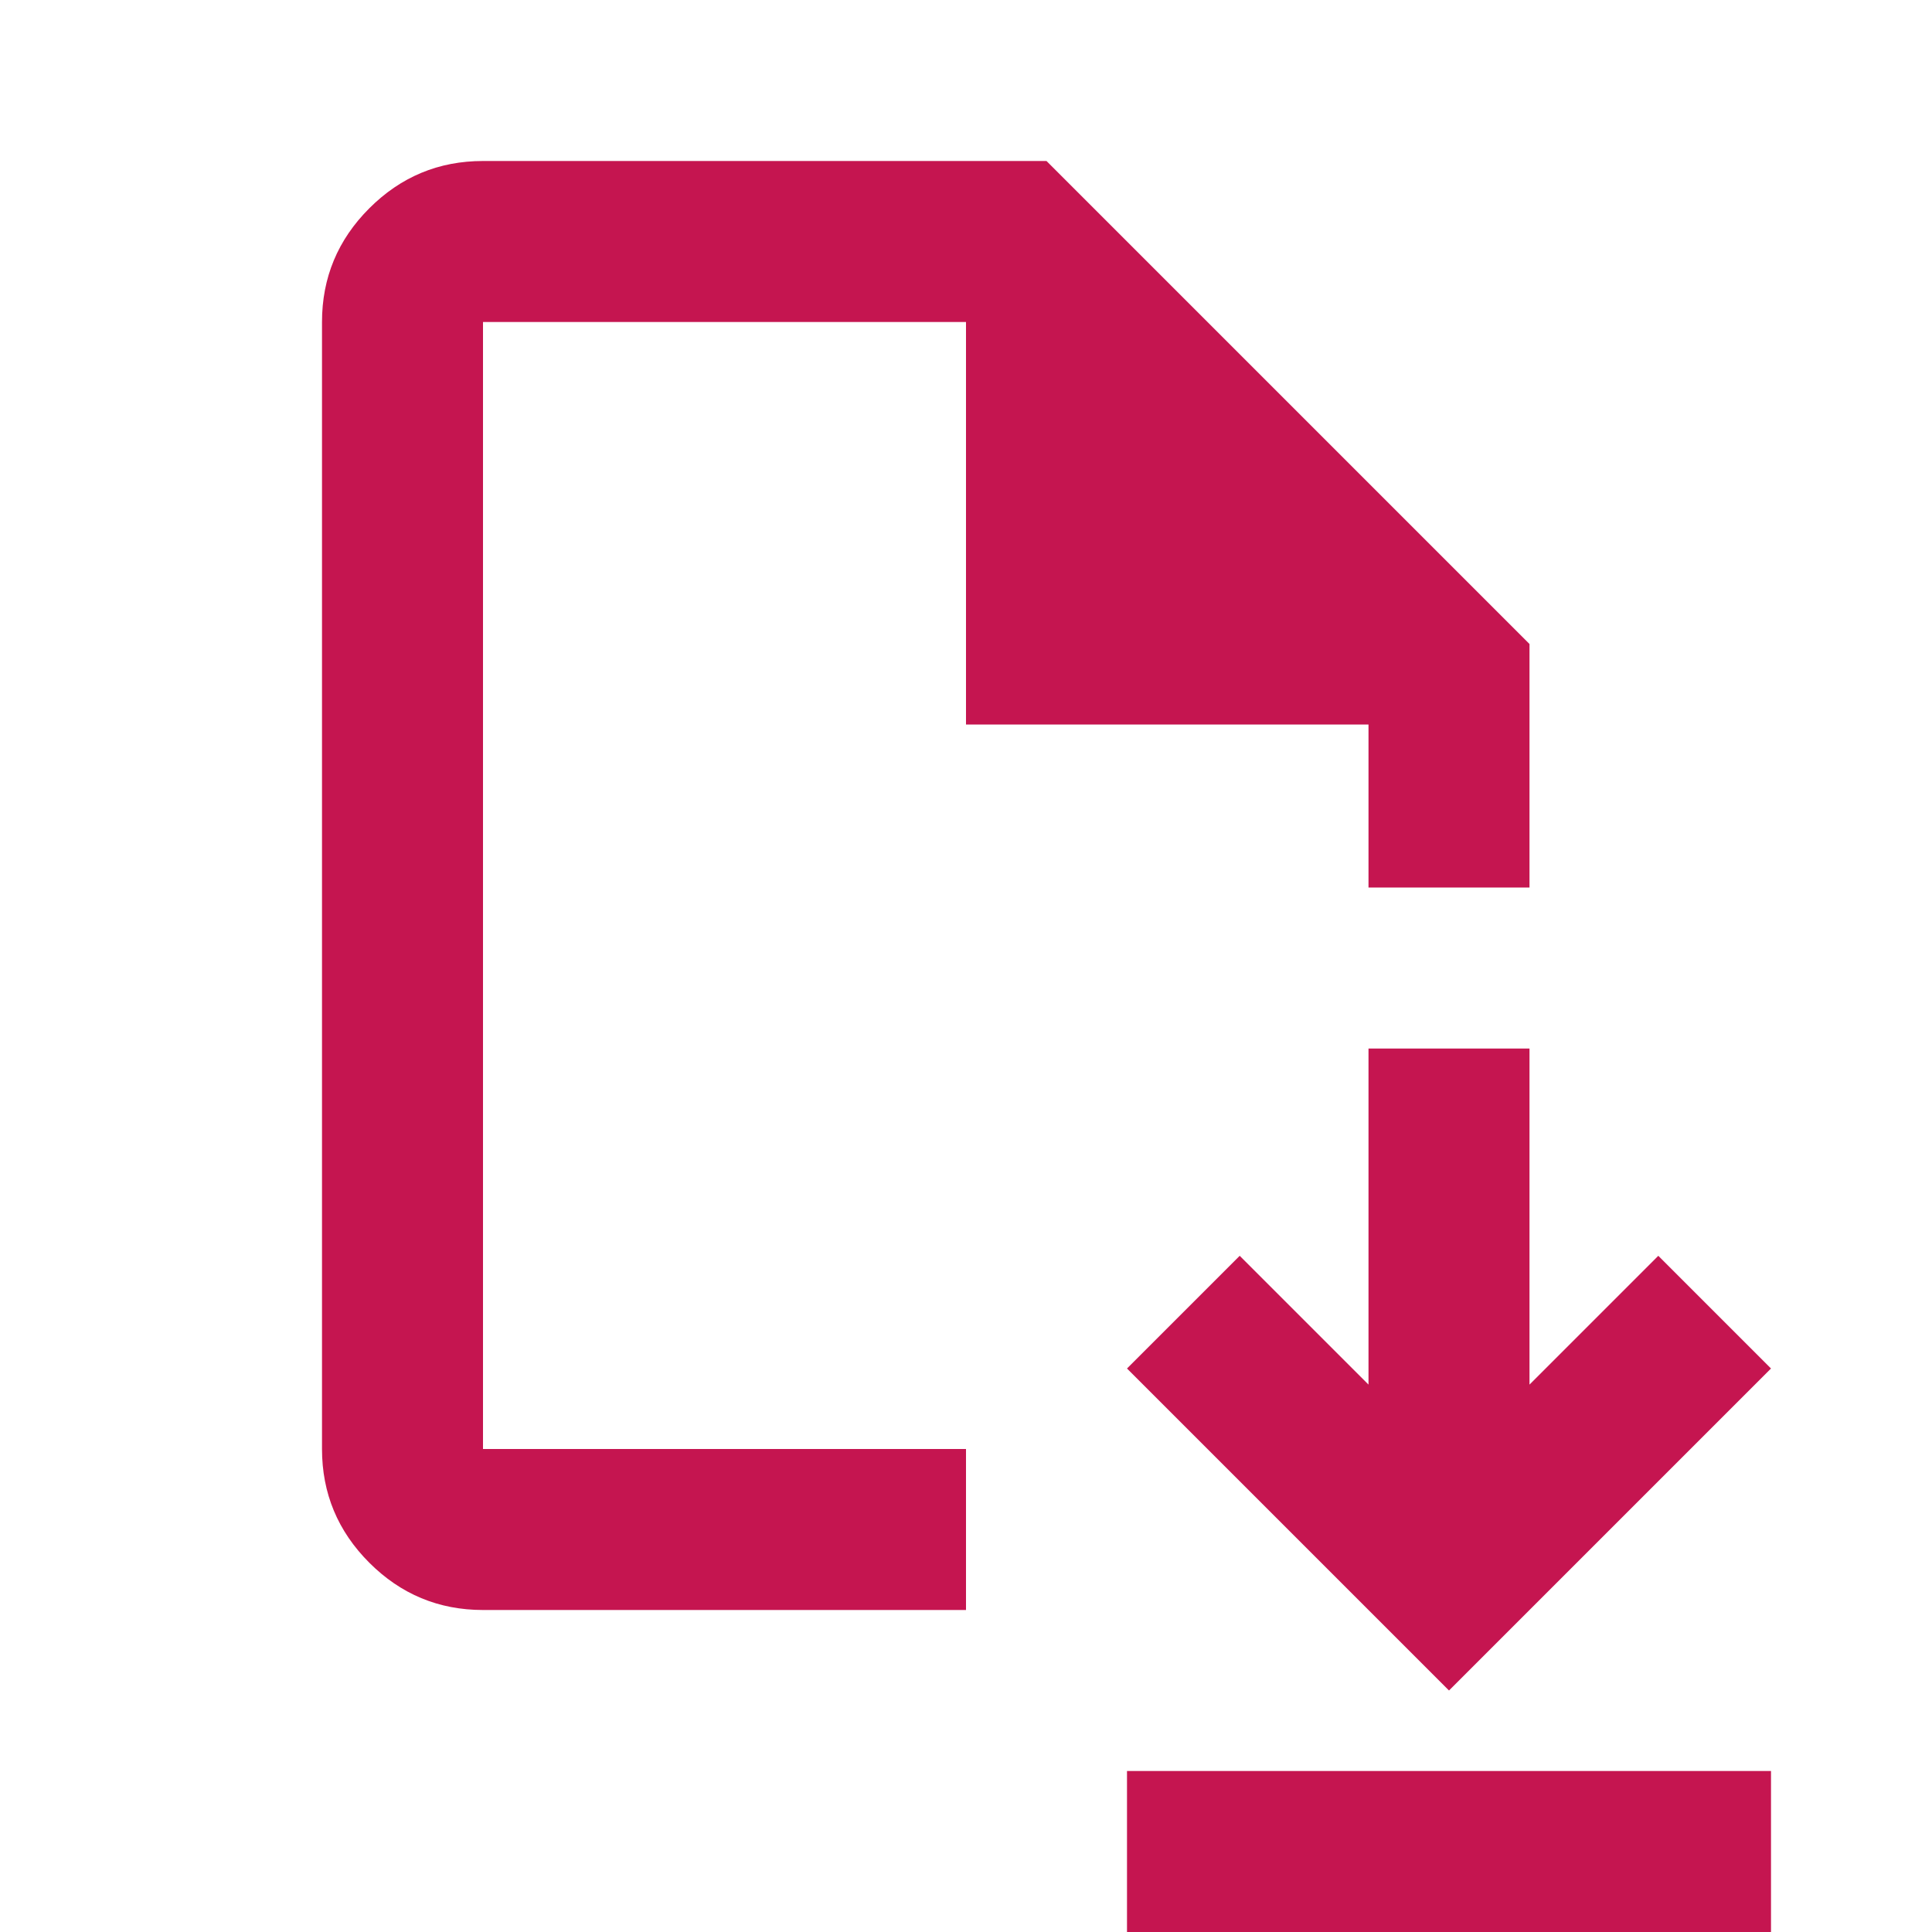
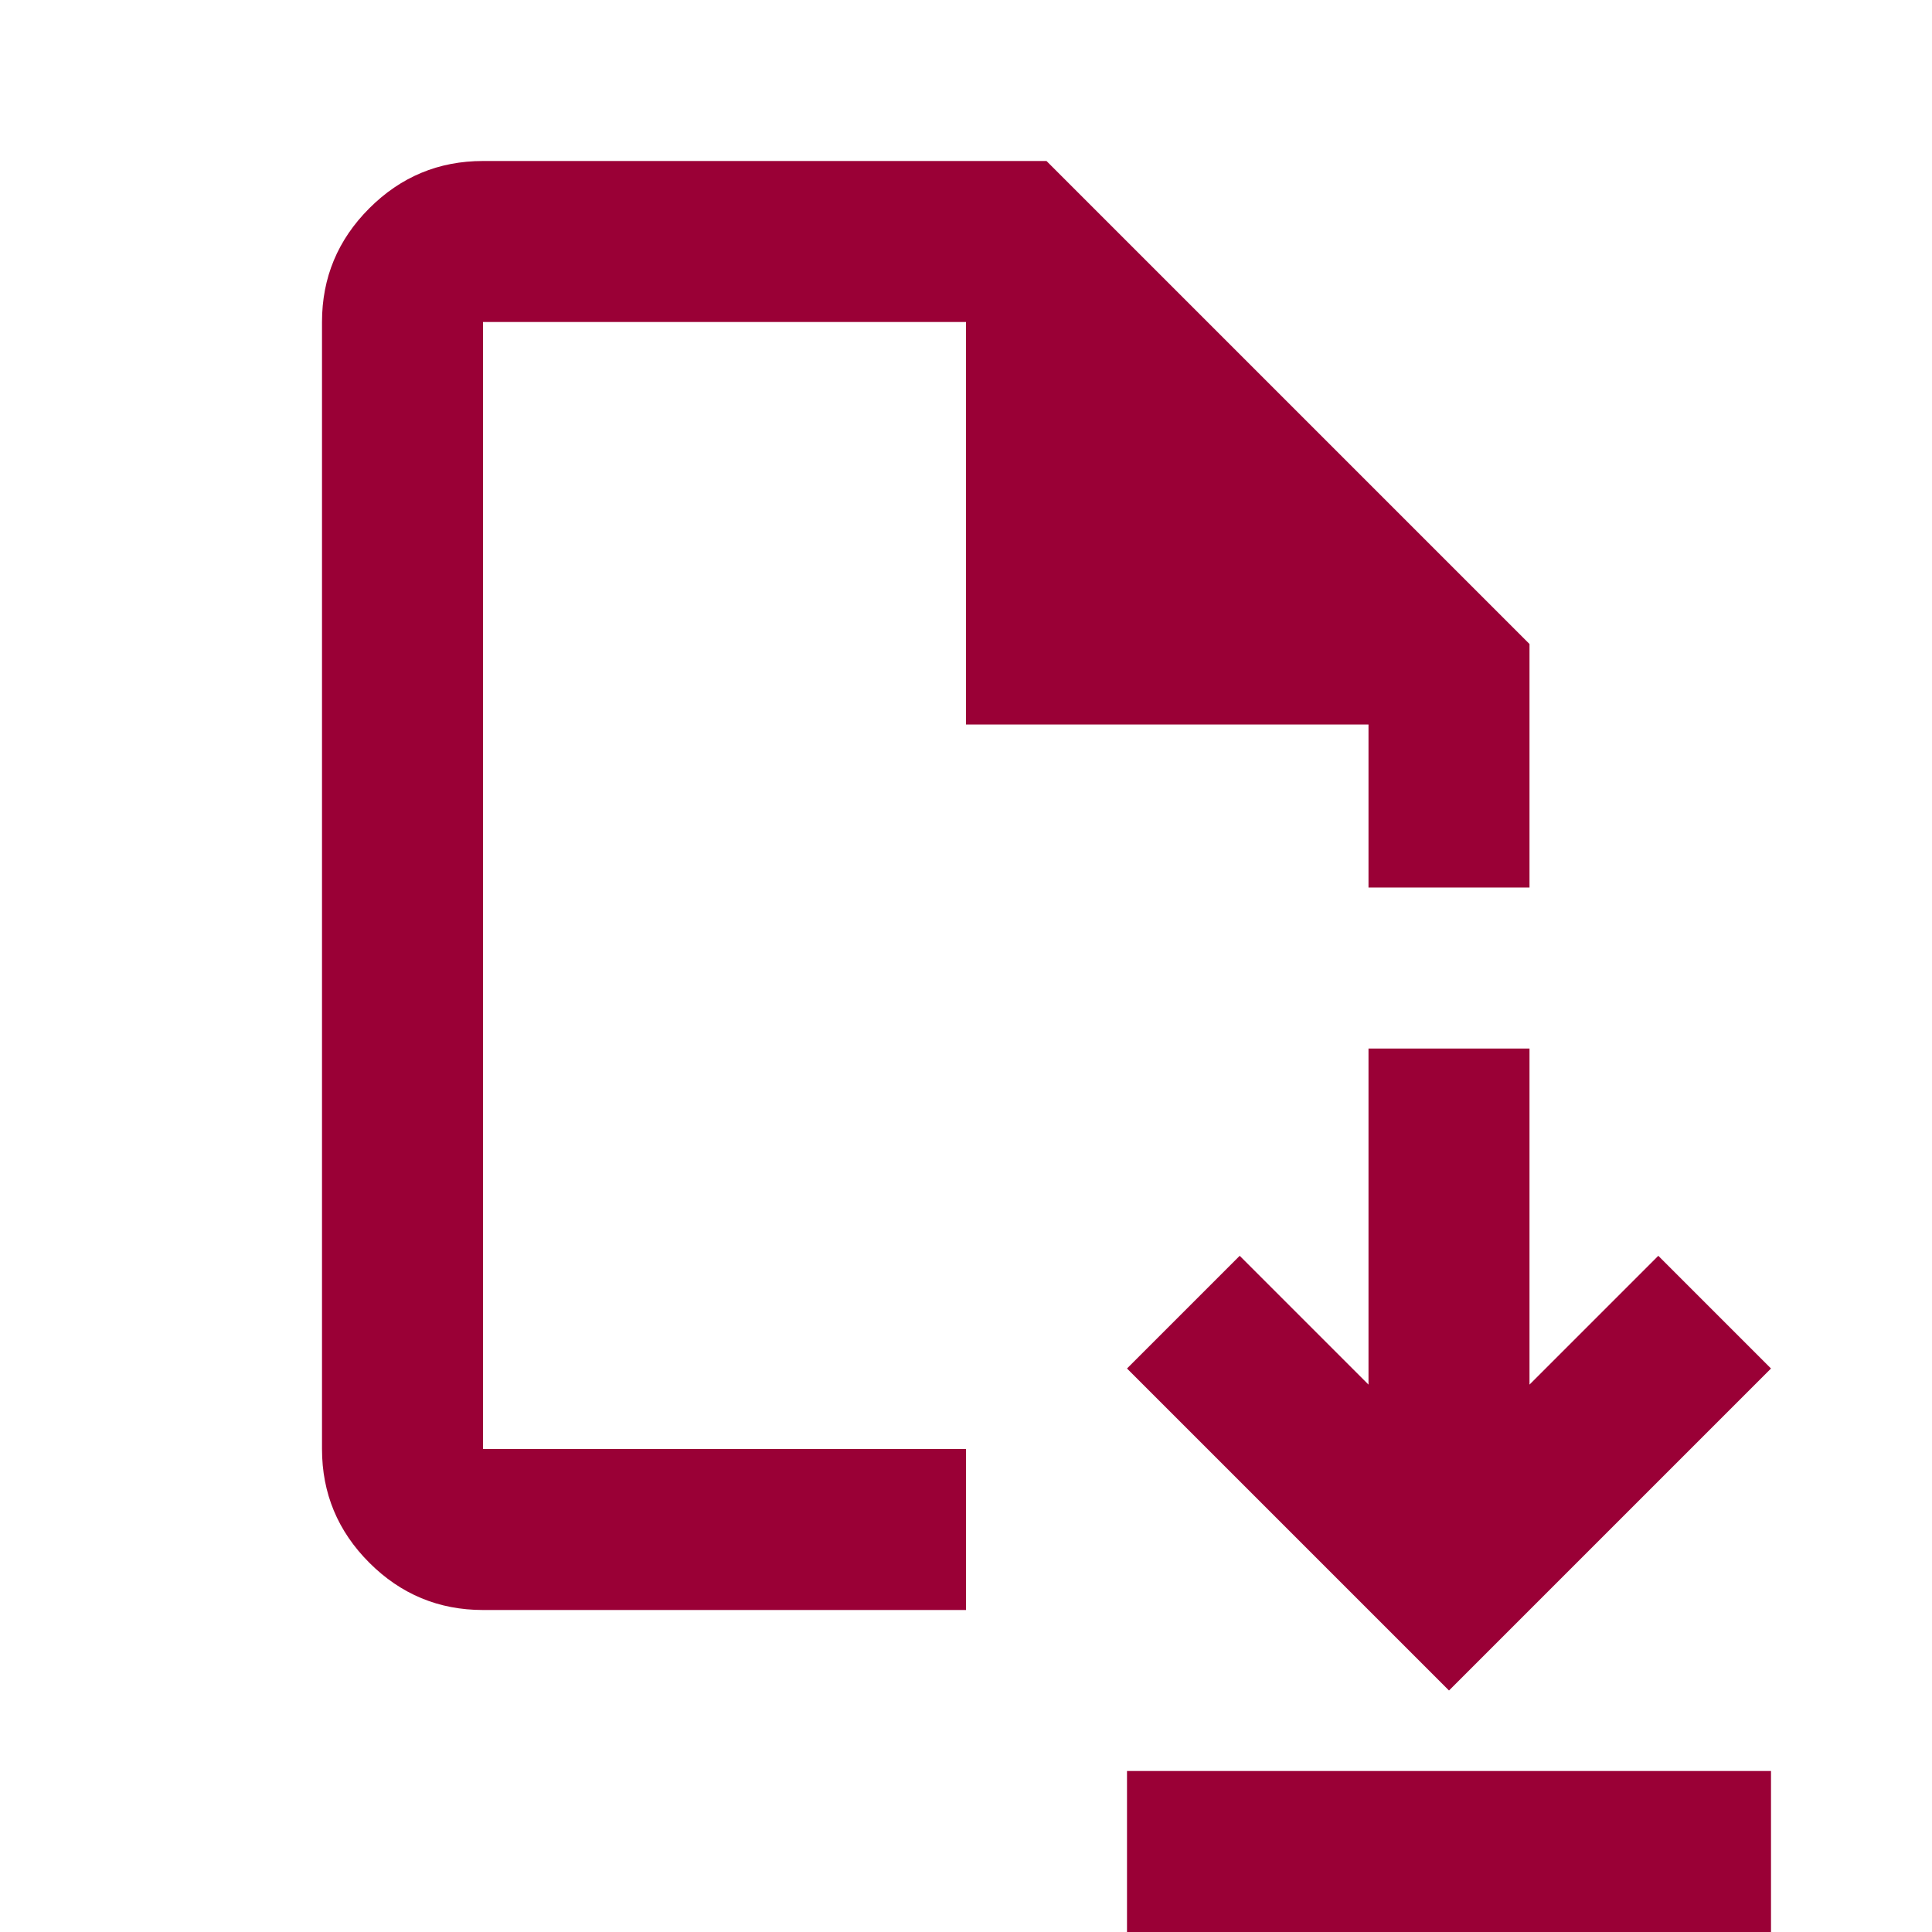
- <svg xmlns="http://www.w3.org/2000/svg" height="24px" viewBox="0 -960 960 960" width="24px" fill="#C51550">
+ <svg xmlns="http://www.w3.org/2000/svg" height="24px" viewBox="0 -960 960 960" width="24px" fill="#9a0036">
  <path d="m720-120 160-160-56-56-64 64v-167h-80v167l-64-64-56 56 160 160ZM560 0v-80h320V0H560ZM240-160q-33 0-56.5-23.5T160-240v-560q0-33 23.5-56.5T240-880h280l240 240v121h-80v-81H480v-200H240v560h240v80H240Zm0-80v-560 560Z" />
</svg>
